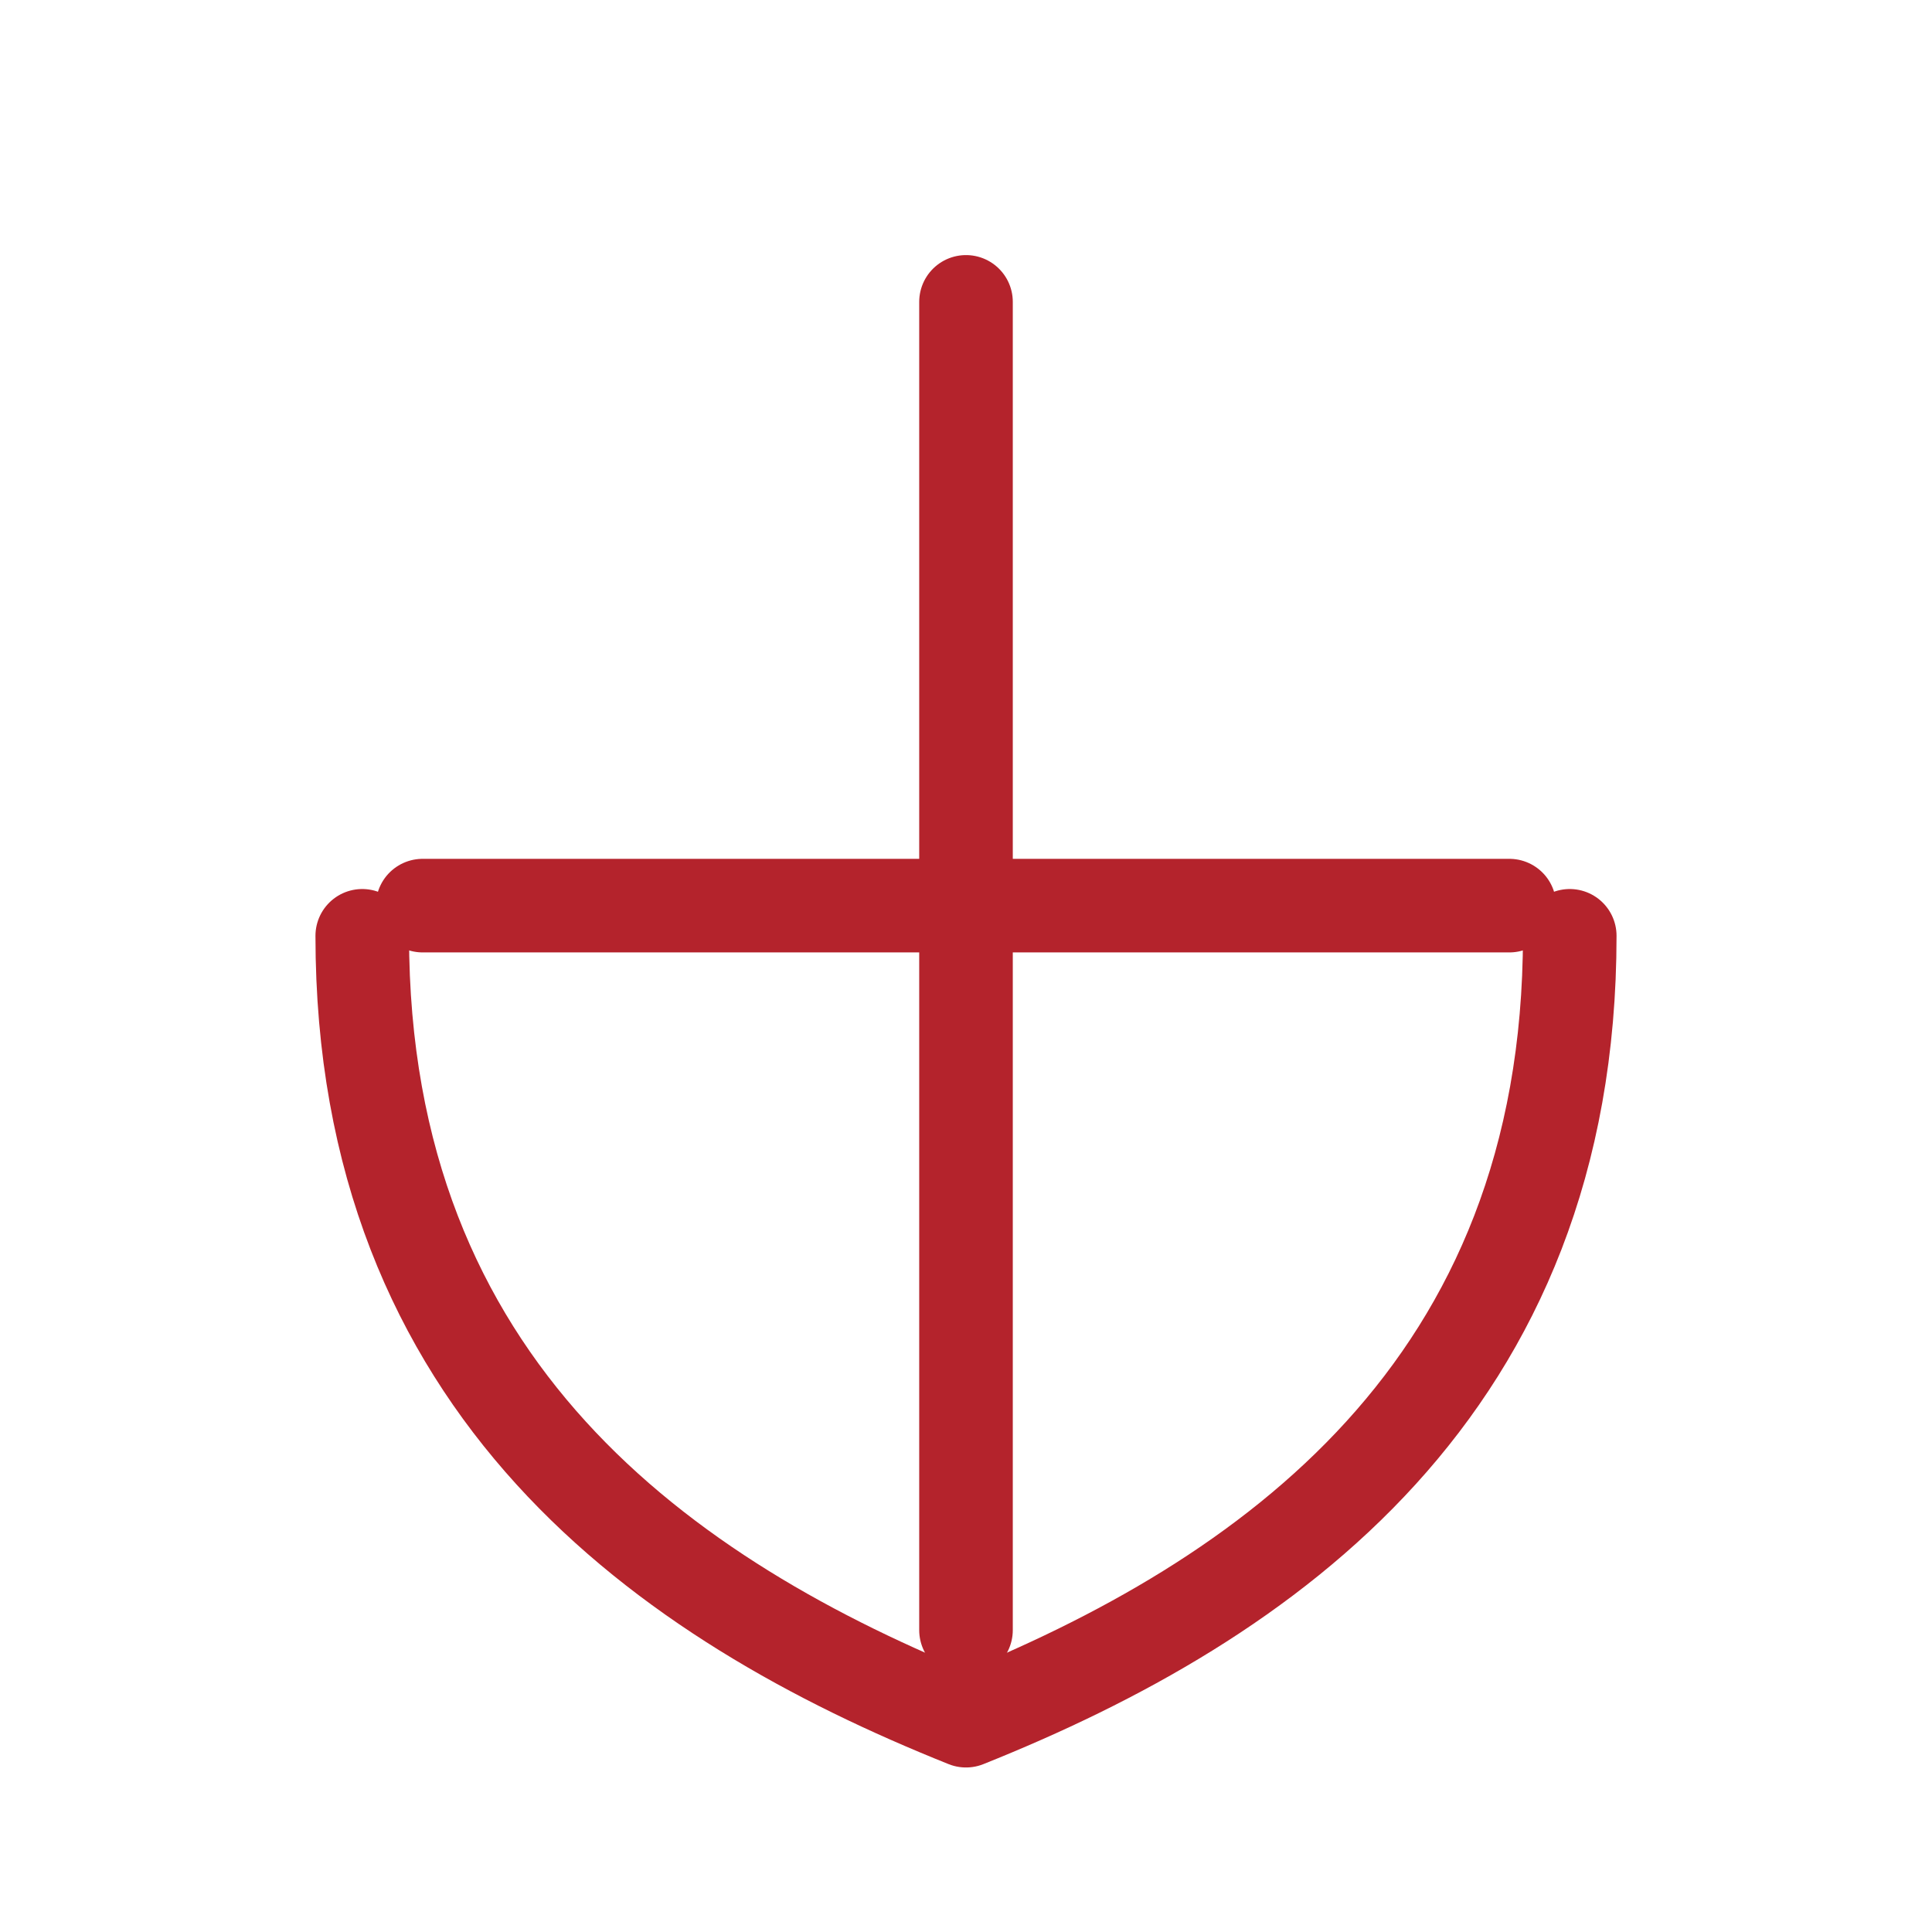
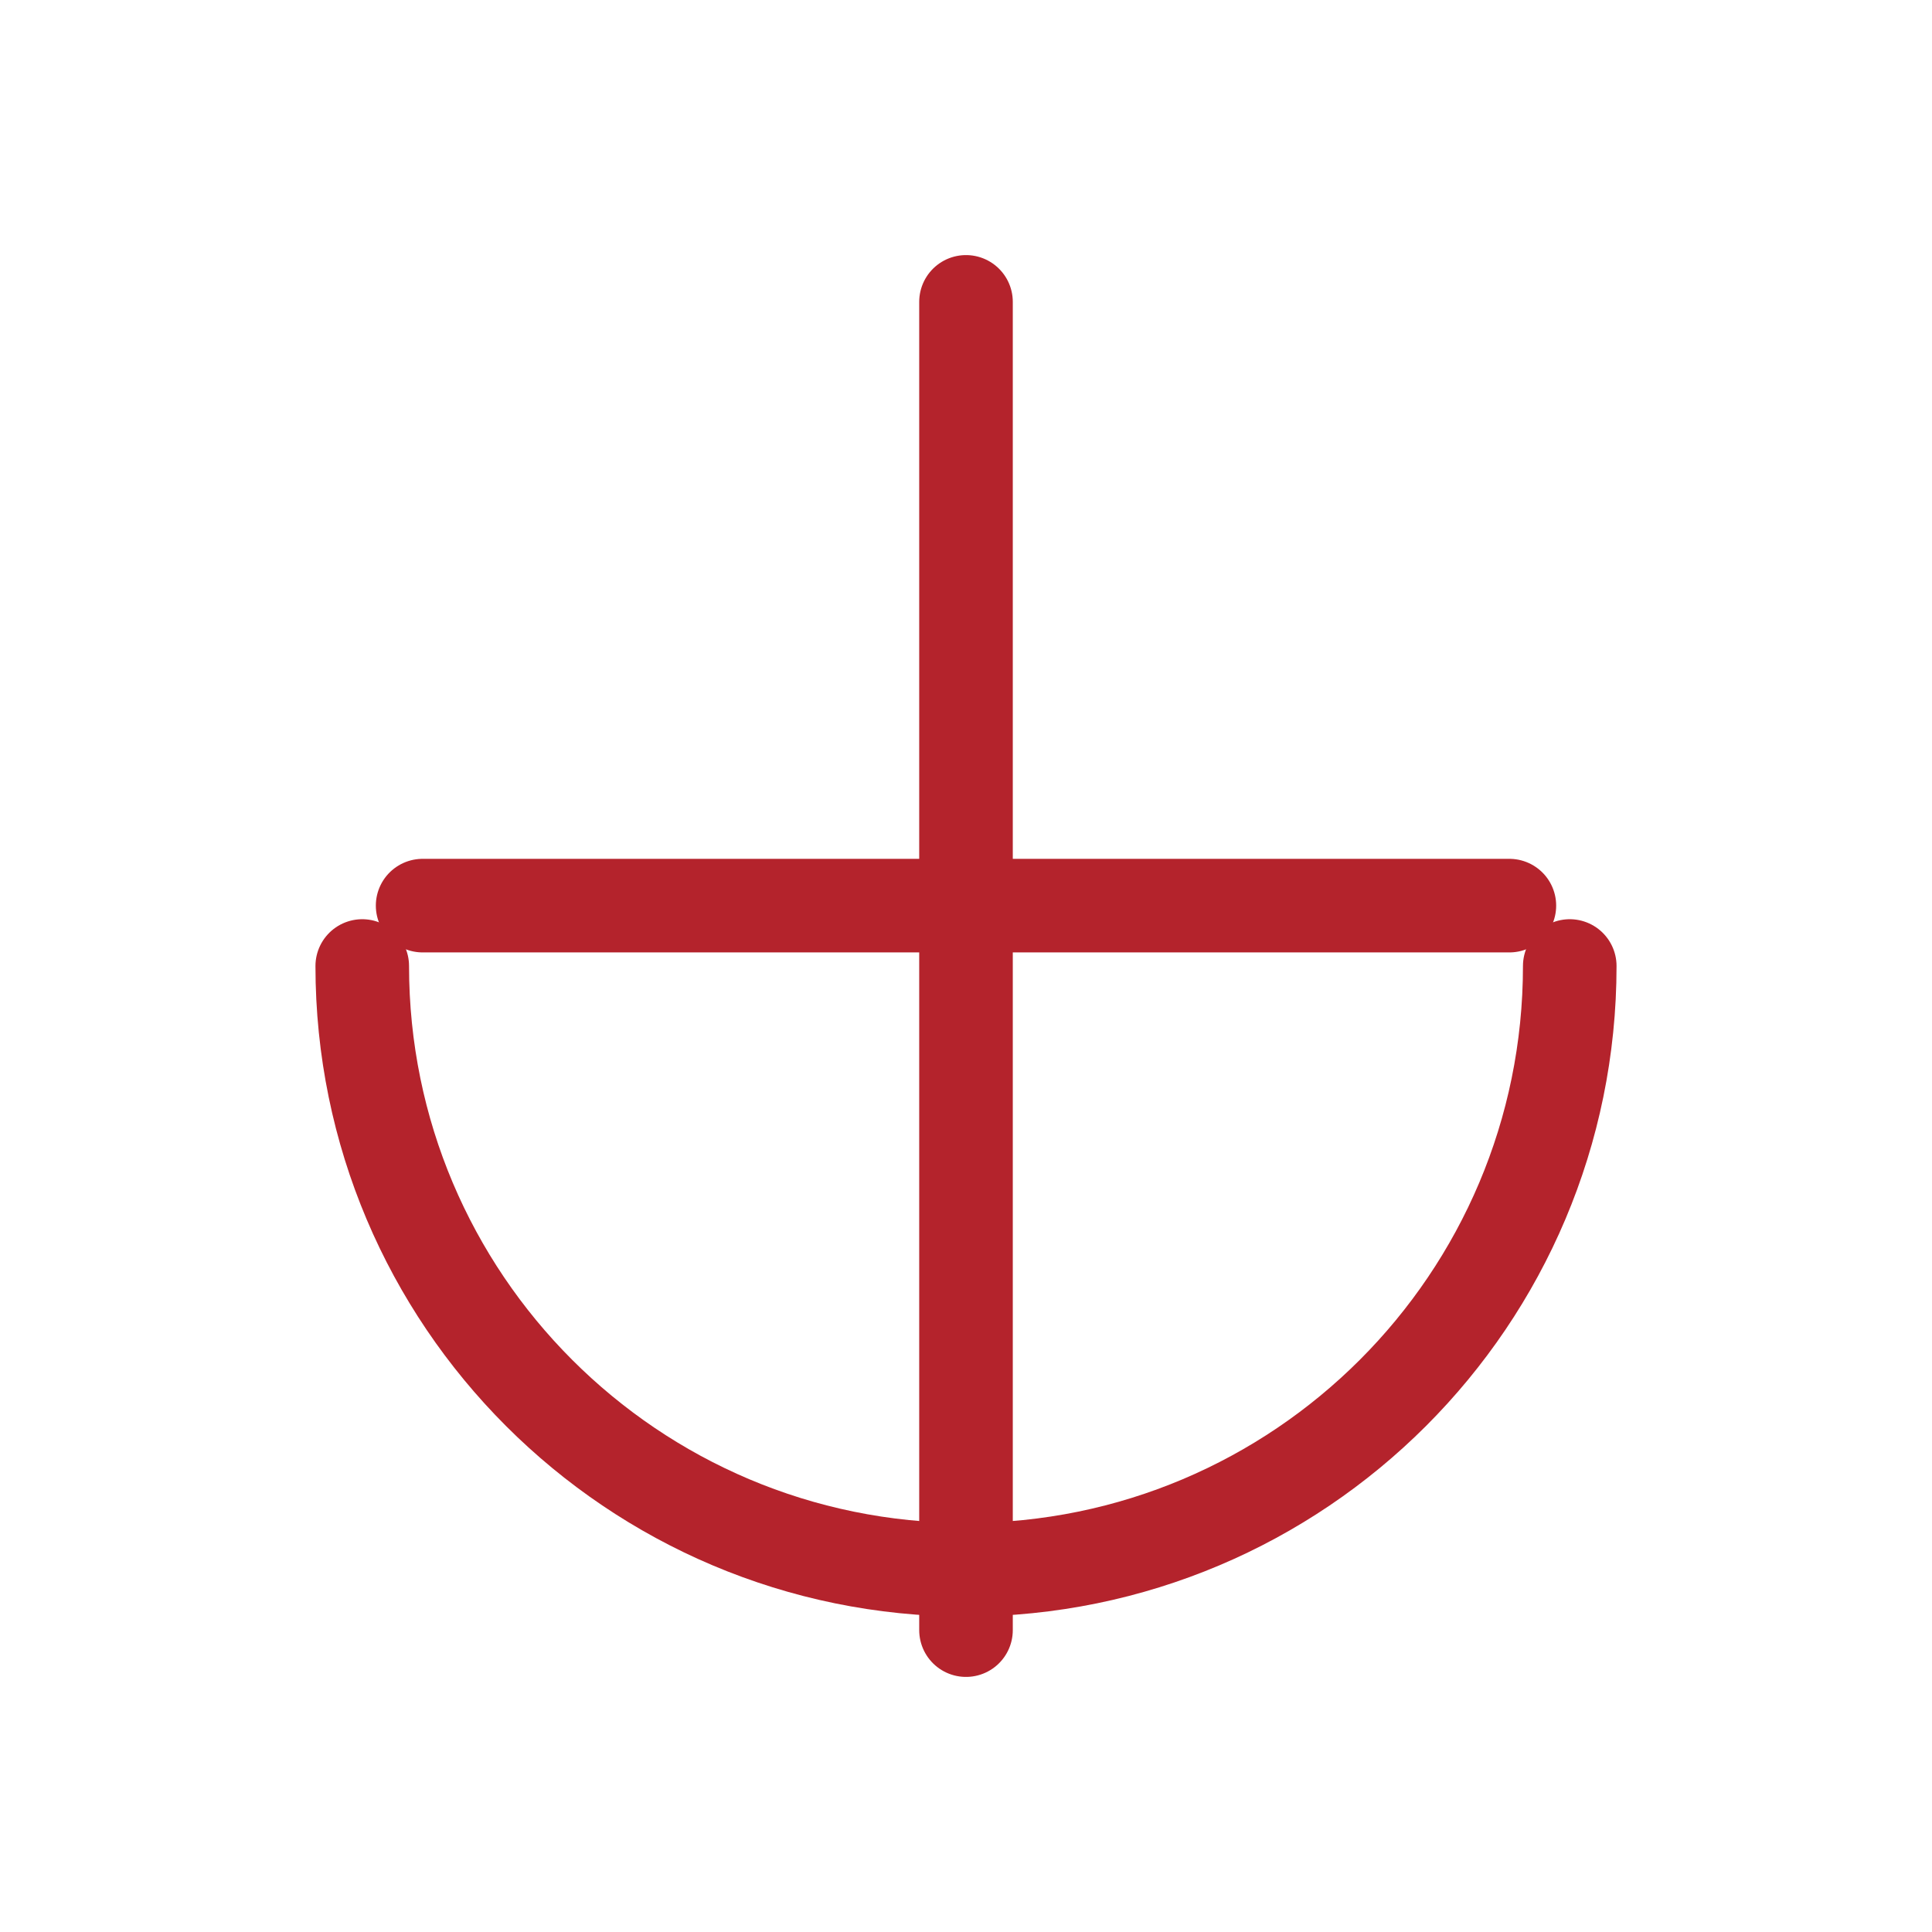
<svg xmlns="http://www.w3.org/2000/svg" viewBox="0 0 64 64" width="64" height="64" role="img" aria-label="Бденная служба святому среднего разряда">
  <g fill="none" stroke="#B4232C" stroke-width="3.1" stroke-linecap="round" stroke-linejoin="round">
    <path d="M32 10 V54 M14 30 H50" />
-     <path d="M12 31 C12 46 22 53 32 57 C42 53 52 46 52 31" />
+     <path d="M12 32 A20 20 0 0 0 52 32" />
  </g>
</svg>
